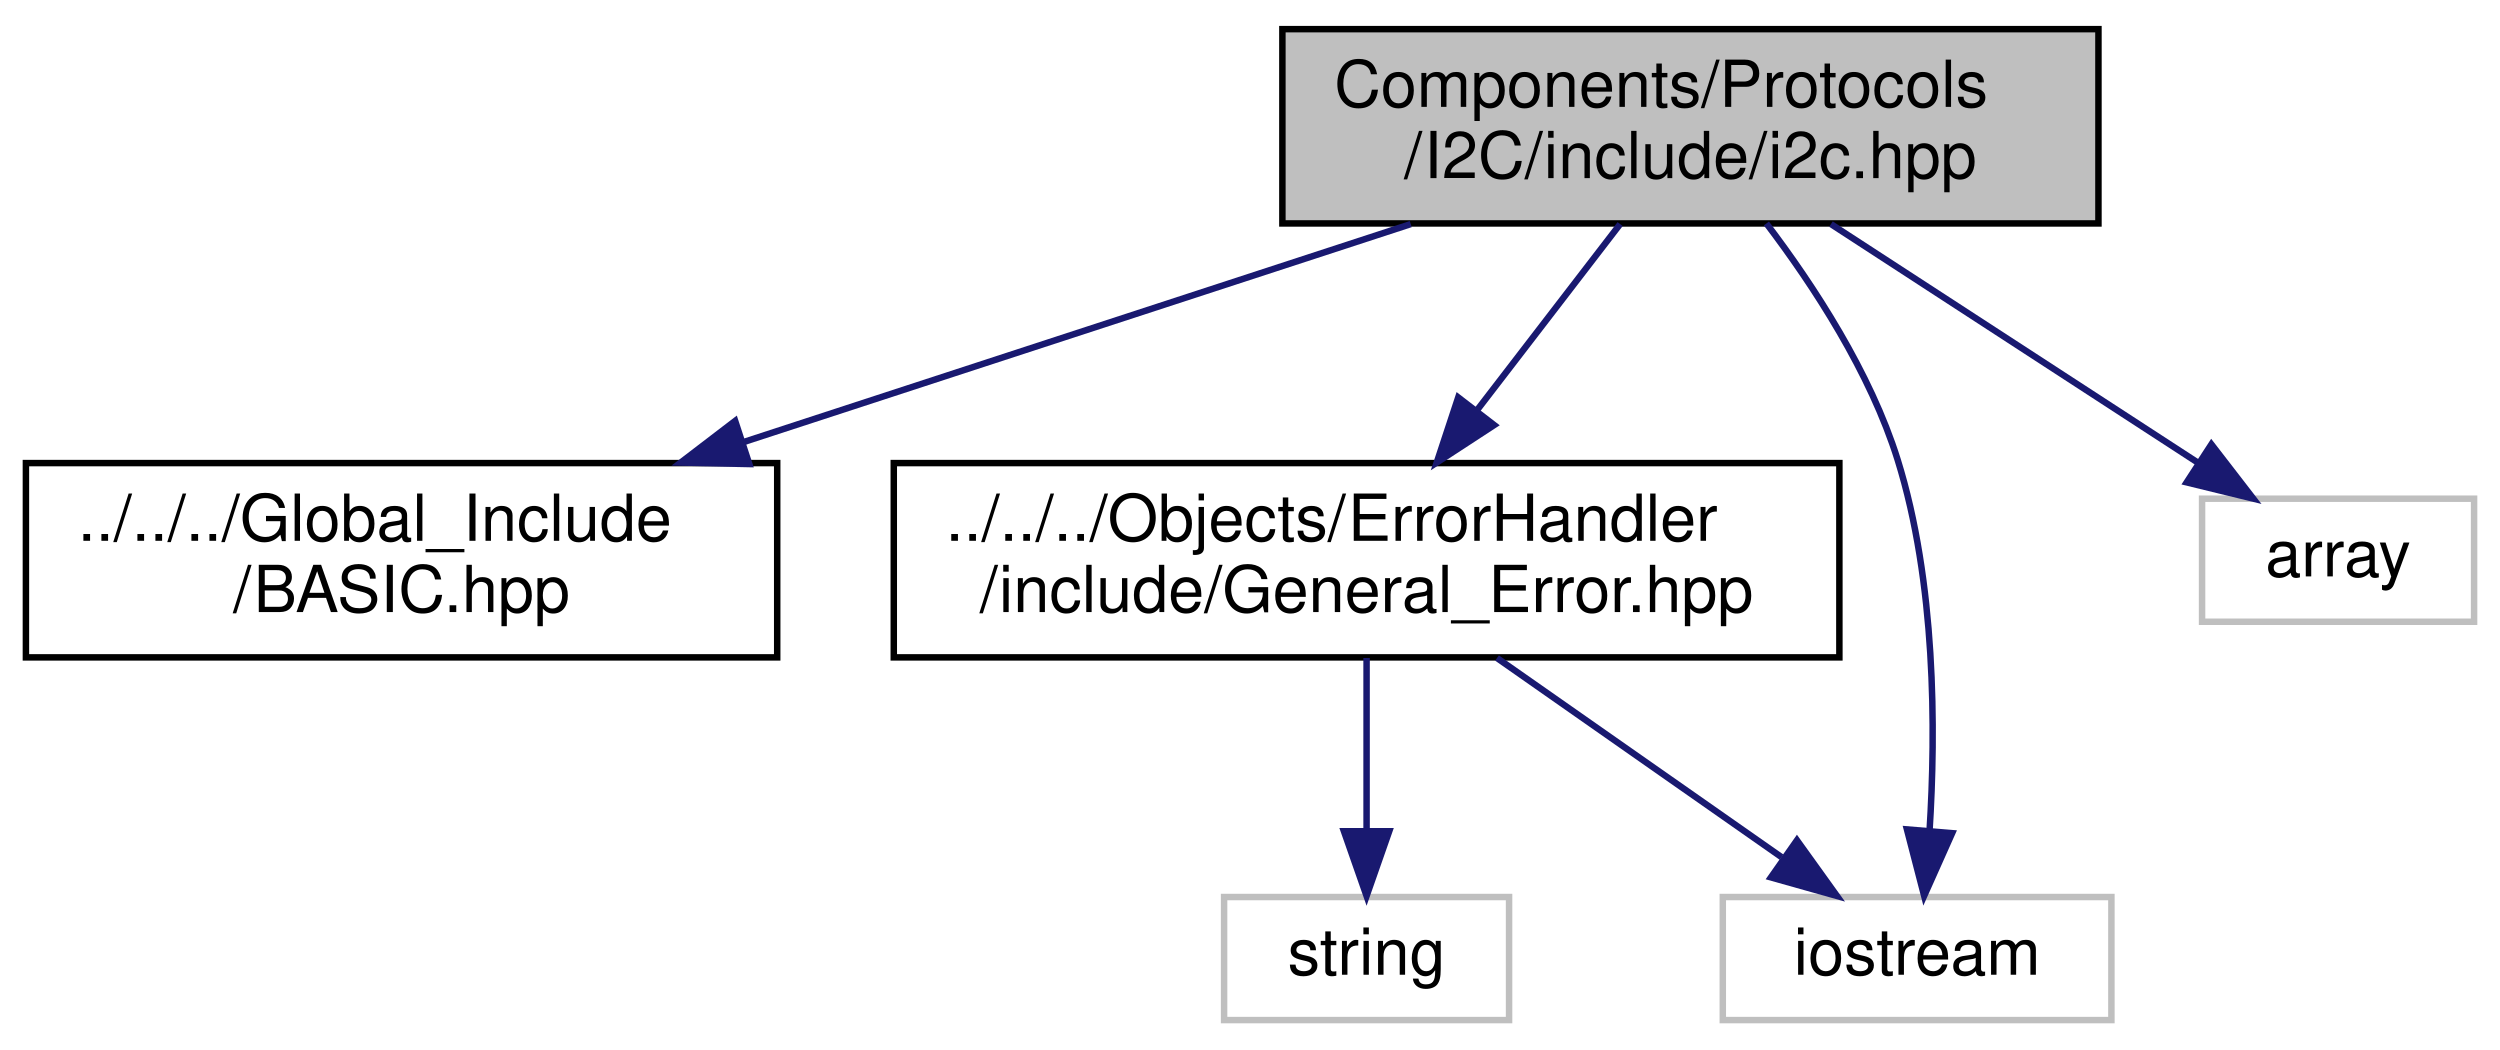
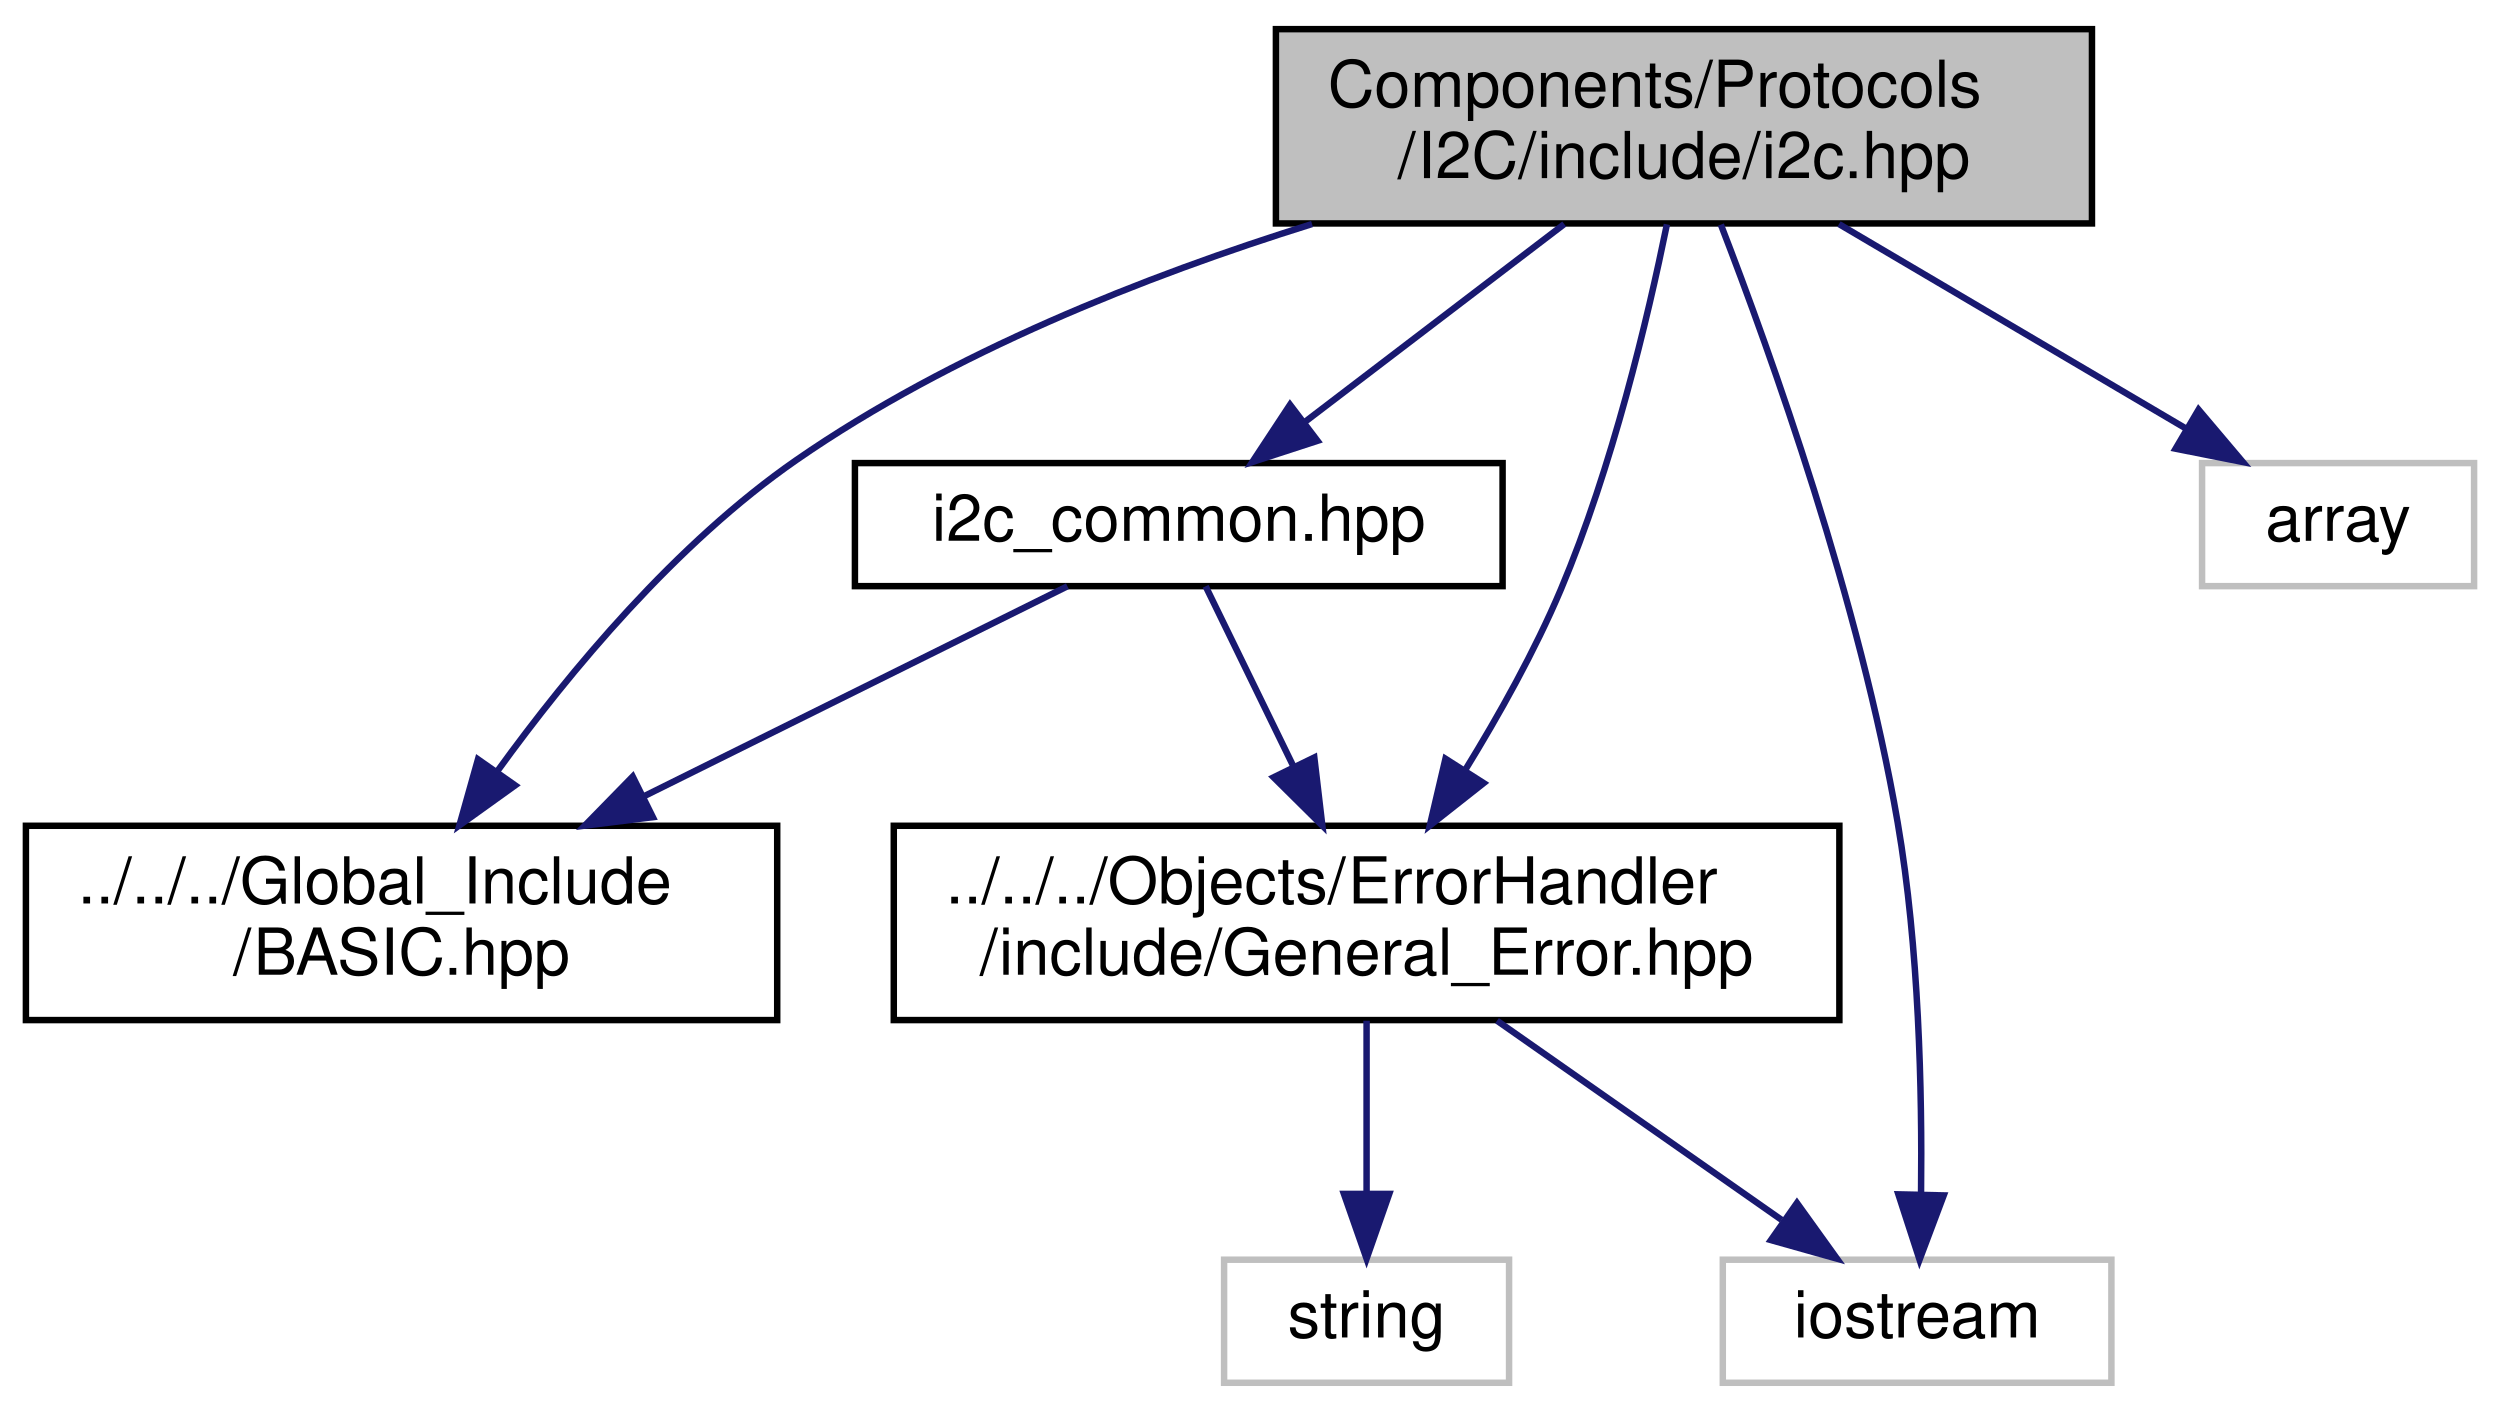
- <svg xmlns="http://www.w3.org/2000/svg" xmlns:xlink="http://www.w3.org/1999/xlink" width="386pt" height="162pt" viewBox="0.00 0.00 386.00 162.00">
-   <g id="graph0" class="graph" transform="scale(1 1) rotate(0) translate(4 158)">
+ <svg xmlns="http://www.w3.org/2000/svg" xmlns:xlink="http://www.w3.org/1999/xlink" width="386pt" height="218pt" viewBox="0.00 0.00 386.00 218.00">
+   <g id="graph0" class="graph" transform="scale(1 1) rotate(0) translate(4 214)">
    <g id="node1" class="node">
      <g id="a_node1">
        <a xlink:title=" ">
-           <polygon fill="#bfbfbf" stroke="black" points="194,-123.5 194,-153.5 320,-153.5 320,-123.5 194,-123.5" />
-           <text text-anchor="start" x="202" y="-141.5" font-family="Helvetica,sans-Serif" font-size="10.00">Components/Protocols</text>
-           <text text-anchor="middle" x="257" y="-130.5" font-family="Helvetica,sans-Serif" font-size="10.00">/I2C/include/i2c.hpp</text>
+           <polygon fill="#bfbfbf" stroke="black" points="193,-179.5 193,-209.5 319,-209.5 319,-179.5 193,-179.5" />
+           <text text-anchor="start" x="201" y="-197.5" font-family="Helvetica,sans-Serif" font-size="10.00">Components/Protocols</text>
+           <text text-anchor="middle" x="256" y="-186.5" font-family="Helvetica,sans-Serif" font-size="10.00">/I2C/include/i2c.hpp</text>
        </a>
      </g>
    </g>
    <g id="node2" class="node">
      <g id="a_node2">
        <a xlink:href="../../da/d5f/_b_a_s_i_c_8hpp.html" target="_top" xlink:title=" ">
          <polygon fill="none" stroke="black" points="0,-56.5 0,-86.5 116,-86.5 116,-56.5 0,-56.5" />
          <text text-anchor="start" x="8" y="-74.5" font-family="Helvetica,sans-Serif" font-size="10.00">../../../Global_Include</text>
          <text text-anchor="middle" x="58" y="-63.5" font-family="Helvetica,sans-Serif" font-size="10.00">/BASIC.hpp</text>
        </a>
      </g>
    </g>
    <g id="edge1" class="edge">
-       <path fill="none" stroke="midnightblue" d="M213.82,-123.4C183.57,-113.52 142.97,-100.25 110.79,-89.74" />
-       <polygon fill="midnightblue" stroke="midnightblue" points="111.69,-86.35 101.1,-86.58 109.51,-93.01 111.69,-86.35" />
+       <path fill="none" stroke="midnightblue" d="M198.58,-179.41C172.79,-171.36 142.87,-159.52 119,-143 100.42,-130.14 83.96,-110.34 72.84,-95" />
+       <polygon fill="midnightblue" stroke="midnightblue" points="75.54,-92.74 66.93,-86.56 69.8,-96.76 75.54,-92.74" />
    </g>
    <g id="node3" class="node">
      <g id="a_node3">
        <a xlink:href="../../d3/deb/_general___error_8hpp.html" target="_top" xlink:title=" ">
          <polygon fill="none" stroke="black" points="134,-56.5 134,-86.5 280,-86.5 280,-56.5 134,-56.5" />
          <text text-anchor="start" x="142" y="-74.5" font-family="Helvetica,sans-Serif" font-size="10.00">../../../Objects/ErrorHandler</text>
          <text text-anchor="middle" x="207" y="-63.5" font-family="Helvetica,sans-Serif" font-size="10.00">/include/General_Error.hpp</text>
        </a>
      </g>
    </g>
    <g id="edge2" class="edge">
-       <path fill="none" stroke="midnightblue" d="M246.15,-123.4C239.66,-114.96 231.28,-104.07 223.94,-94.52" />
-       <polygon fill="midnightblue" stroke="midnightblue" points="226.7,-92.37 217.83,-86.58 221.15,-96.64 226.7,-92.37" />
+       <path fill="none" stroke="midnightblue" d="M253.37,-179.35C250.41,-164.84 244.94,-141.8 237,-123 232.98,-113.48 227.44,-103.58 222.22,-95.1" />
+       <polygon fill="midnightblue" stroke="midnightblue" points="225.08,-93.09 216.76,-86.53 219.18,-96.85 225.08,-93.09" />
    </g>
    <g id="node5" class="node">
      <g id="a_node5">
        <a xlink:title=" ">
          <polygon fill="none" stroke="#bfbfbf" points="262,-0.5 262,-19.5 322,-19.5 322,-0.5 262,-0.5" />
          <text text-anchor="middle" x="292" y="-7.5" font-family="Helvetica,sans-Serif" font-size="10.00">iostream</text>
        </a>
      </g>
    </g>
    <g id="edge6" class="edge">
-       <path fill="none" stroke="midnightblue" d="M268.73,-123.5C276.03,-113.89 284.8,-100.48 289,-87 294.88,-68.13 294.91,-45.35 293.92,-29.68" />
-       <polygon fill="midnightblue" stroke="midnightblue" points="297.41,-29.36 293.09,-19.68 290.43,-29.94 297.41,-29.36" />
+       <path fill="none" stroke="midnightblue" d="M261.7,-179.32C269.49,-159.18 283.17,-120.96 289,-87 292.31,-67.71 292.79,-45.28 292.61,-29.81" />
+       <polygon fill="midnightblue" stroke="midnightblue" points="296.11,-29.43 292.38,-19.51 289.11,-29.59 296.11,-29.43" />
    </g>
    <g id="node6" class="node">
      <g id="a_node6">
        <a xlink:title=" ">
-           <polygon fill="none" stroke="#bfbfbf" points="336,-62 336,-81 378,-81 378,-62 336,-62" />
-           <text text-anchor="middle" x="357" y="-69" font-family="Helvetica,sans-Serif" font-size="10.00">array</text>
+           <polygon fill="none" stroke="#bfbfbf" points="336,-123.5 336,-142.5 378,-142.5 378,-123.5 336,-123.5" />
+           <text text-anchor="middle" x="357" y="-130.5" font-family="Helvetica,sans-Serif" font-size="10.00">array</text>
        </a>
      </g>
    </g>
    <g id="edge5" class="edge">
-       <path fill="none" stroke="midnightblue" d="M278.7,-123.4C295.47,-112.5 318.57,-97.48 335.33,-86.58" />
-       <polygon fill="midnightblue" stroke="midnightblue" points="337.44,-89.39 343.91,-81.01 333.62,-83.52 337.44,-89.39" />
+       <path fill="none" stroke="midnightblue" d="M279.94,-179.4C296.13,-169.86 317.41,-157.32 333.5,-147.84" />
+       <polygon fill="midnightblue" stroke="midnightblue" points="335.46,-150.75 342.3,-142.66 331.91,-144.72 335.46,-150.75" />
+     </g>
+     <g id="node7" class="node">
+       <g id="a_node7">
+         <a xlink:href="../../d9/ddd/i2c__common_8hpp.html" target="_top" xlink:title=" ">
+           <polygon fill="none" stroke="black" points="128,-123.5 128,-142.5 228,-142.5 228,-123.5 128,-123.5" />
+           <text text-anchor="middle" x="178" y="-130.5" font-family="Helvetica,sans-Serif" font-size="10.00">i2c_common.hpp</text>
+         </a>
+       </g>
+     </g>
+     <g id="edge7" class="edge">
+       <path fill="none" stroke="midnightblue" d="M237.52,-179.4C225.48,-170.22 209.8,-158.26 197.56,-148.92" />
+       <polygon fill="midnightblue" stroke="midnightblue" points="199.42,-145.94 189.35,-142.66 195.18,-151.51 199.42,-145.94" />
    </g>
    <g id="node4" class="node">
      <g id="a_node4">
        <a xlink:title=" ">
          <polygon fill="none" stroke="#bfbfbf" points="185,-0.5 185,-19.5 229,-19.5 229,-0.5 185,-0.5" />
          <text text-anchor="middle" x="207" y="-7.5" font-family="Helvetica,sans-Serif" font-size="10.00">string</text>
        </a>
      </g>
    </g>
    <g id="edge3" class="edge">
      <path fill="none" stroke="midnightblue" d="M207,-56.4C207,-48.47 207,-38.46 207,-29.86" />
      <polygon fill="midnightblue" stroke="midnightblue" points="210.5,-29.66 207,-19.66 203.5,-29.66 210.5,-29.66" />
    </g>
    <g id="edge4" class="edge">
      <path fill="none" stroke="midnightblue" d="M227.14,-56.4C240.39,-47.13 257.68,-35.03 271.08,-25.65" />
      <polygon fill="midnightblue" stroke="midnightblue" points="273.45,-28.26 279.63,-19.66 269.43,-22.53 273.45,-28.26" />
    </g>
+     <g id="edge8" class="edge">
+       <path fill="none" stroke="midnightblue" d="M160.81,-123.48C143.8,-115.04 117.2,-101.86 95.33,-91.01" />
+       <polygon fill="midnightblue" stroke="midnightblue" points="96.8,-87.83 86.28,-86.52 93.69,-94.1 96.8,-87.83" />
+     </g>
+     <g id="edge9" class="edge">
+       <path fill="none" stroke="midnightblue" d="M182.15,-123.48C185.68,-116.25 190.9,-105.53 195.65,-95.78" />
+       <polygon fill="midnightblue" stroke="midnightblue" points="198.93,-97.05 200.17,-86.52 192.64,-93.98 198.93,-97.05" />
+     </g>
  </g>
</svg>
